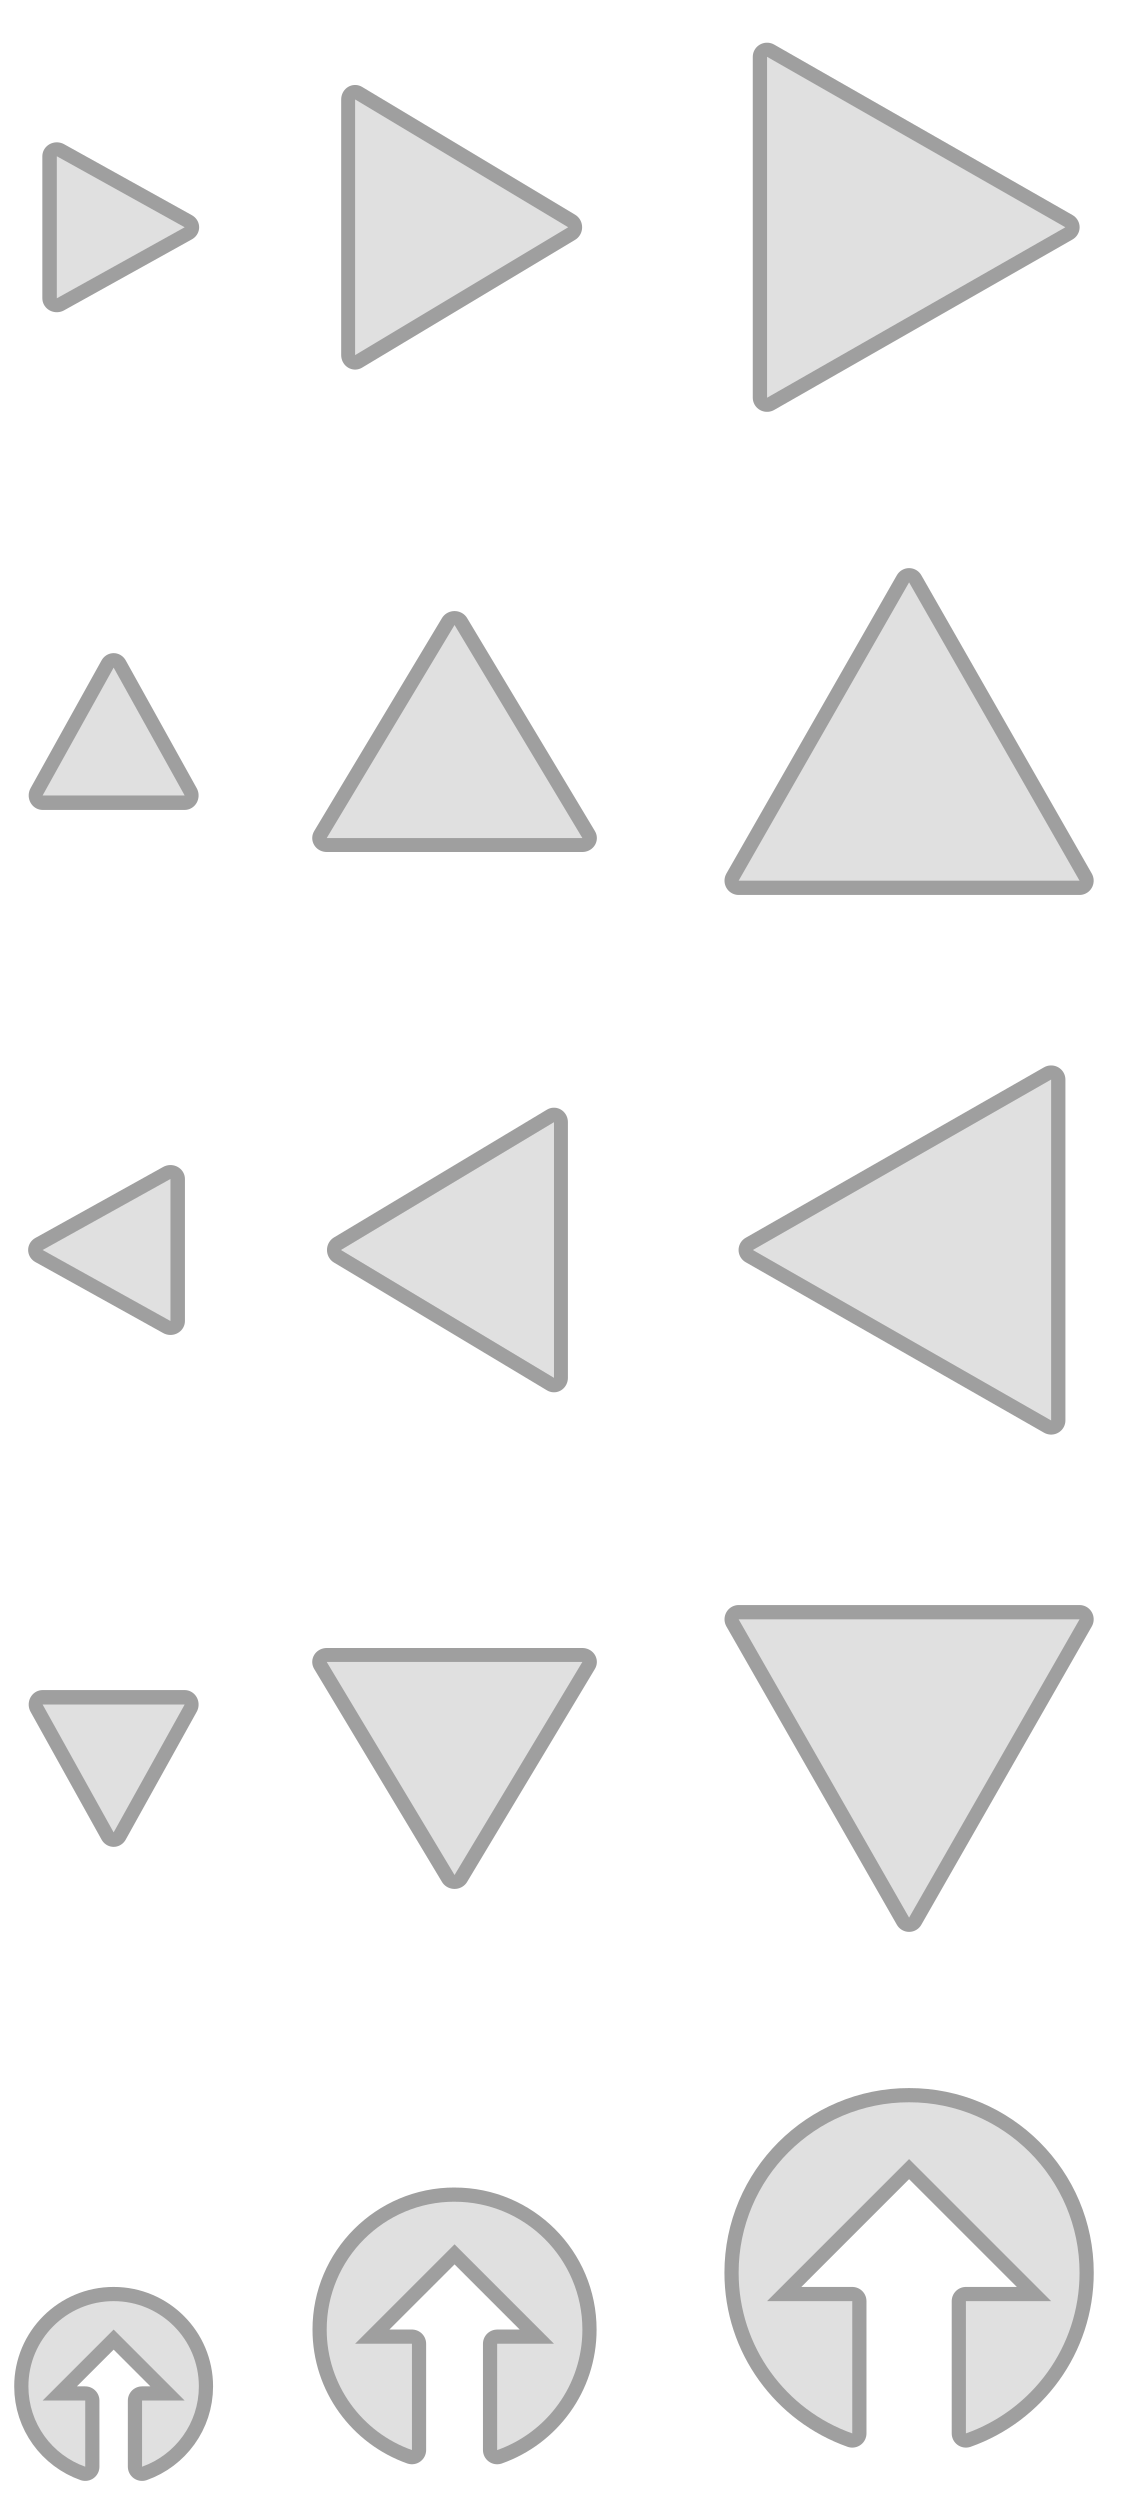
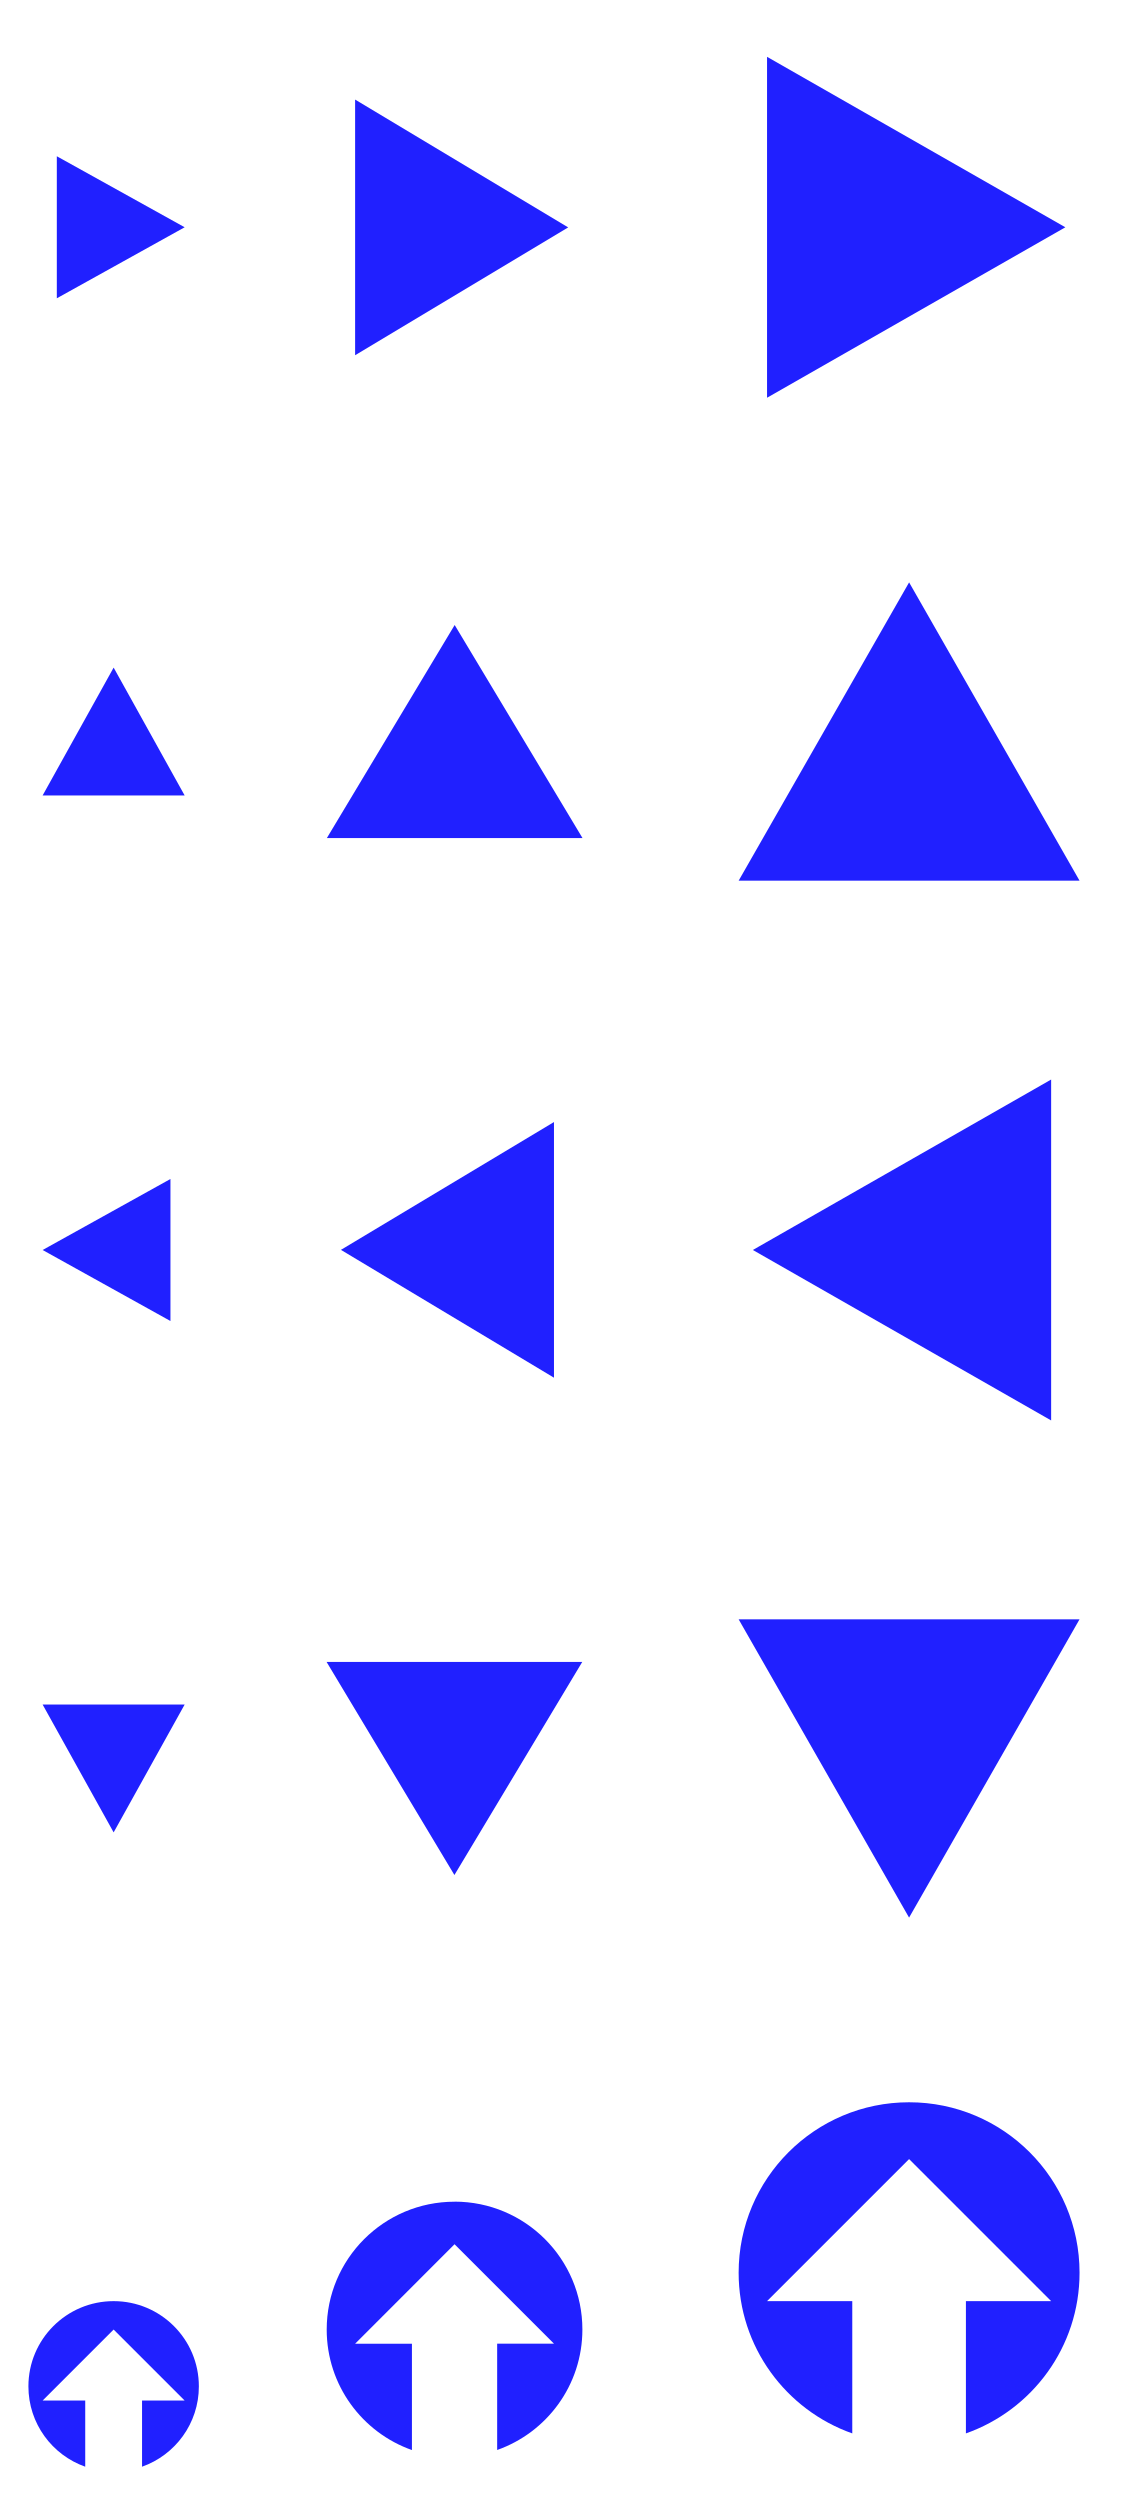
- <svg xmlns="http://www.w3.org/2000/svg" version="1.0" width="80" height="176" id="svg7229">
-   <defs id="defs7231" />
-   <g transform="translate(52,328)" id="16-16-go-home">
-     <rect width="16" height="16" x="-52" y="-168" id="rect3103" style="opacity:0.375;fill:none;stroke:none" />
-     <path d="m -44,-166 c -3.314,0 -6,2.686 -6,6 0,2.613 1.669,4.833 4,5.656 l 0,-4.656 -3,0 5,-5 5,5 -3,0 0,4.656 c 2.331,-0.823 4,-3.043 4,-5.656 0,-3.314 -2.686,-6 -6,-6 z" id="path4042" style="opacity:0.375;fill:none;stroke:#000000;stroke-width:2;stroke-linejoin:round;stroke-miterlimit:4;stroke-opacity:1;stroke-dasharray:none" />
-     <path d="m -44,-166 c -3.314,0 -6,2.686 -6,6 0,2.613 1.669,4.833 4,5.656 l 0,-4.656 -3,0 5,-5 5,5 -3,0 0,4.656 c 2.331,-0.823 4,-3.043 4,-5.656 0,-3.314 -2.686,-6 -6,-6 z" id="rect4032" style="fill:#e0e0e0;fill-opacity:1;stroke:none" />
+ <svg xmlns="http://www.w3.org/2000/svg" id="svg7229" height="176" width="80" version="1.0">
+   <defs id="defs3615">
+     <style id="current-color-scheme" type="text/css">.ColorScheme-Text {
+         color:#0000FF;
+       }
+       .ColorScheme-Background{
+         color:#E9E8E8;
+       }
+       .ColorScheme-ViewText {
+         color:#31363b;
+       }
+       .ColorScheme-ViewBackground{
+         color:#ffffff;
+       }
+       .ColorScheme-ViewHover {
+         color:#000000;
+       }
+       .ColorScheme-ViewFocus{
+         color:#5a5a5a;
+       }
+       .ColorScheme-ButtonText {
+         color:#31363b;
+       }
+       .ColorScheme-ButtonBackground{
+         color:#E9E8E8;
+       }
+       .ColorScheme-ButtonHover {
+         color:#1489ff;
+       }
+       .ColorScheme-ButtonFocus{
+         color:#2B74C7;
+       }</style>
+   </defs>
+   <g id="16-16-go-home" transform="translate(52,328)">
+     <rect id="rect3103" style="opacity:.375;fill:none" height="16" width="16" y="-168" x="-52" />
+     <path id="rect4032" style="fill:currentColor;opacity:.875" class="ColorScheme-Text" d="m-44-166c-3.314 0-6 2.686-6 6 0 2.613 1.669 4.833 4 5.656v-4.656h-3l5-5 5 5h-3v4.656c2.331-.823 4-3.043 4-5.656 0-3.314-2.686-6-6-6z" />
  </g>
-   <g transform="matrix(1.5,0,0,1.5,98,404)" id="24-24-go-home">
-     <rect width="16" height="16" x="-52" y="-168" id="rect4051" style="opacity:0.375;fill:none;stroke:none" />
-     <path d="m -44,-166 c -3.314,0 -6,2.686 -6,6 0,2.613 1.669,4.833 4,5.656 l 0,-4.99 -2.667,0 L -44,-164 l 4.667,4.667 -2.667,0 0,4.99 c 2.331,-0.823 4,-3.043 4,-5.656 0,-3.314 -2.686,-6 -6,-6 z" id="path4065" style="opacity:0.375;fill:none;stroke:#000000;stroke-width:1.333;stroke-linejoin:round;stroke-miterlimit:4;stroke-opacity:1;stroke-dasharray:none" />
-     <path d="m -44,-166 c -3.314,0 -6,2.686 -6,6 0,2.613 1.669,4.833 4,5.656 l 0,-4.99 -2.667,0 L -44,-164 l 4.667,4.667 -2.667,0 0,4.99 c 2.331,-0.823 4,-3.043 4,-5.656 0,-3.314 -2.686,-6 -6,-6 z" id="path4055" style="fill:#e0e0e0;fill-opacity:1;stroke:none" />
+   <g id="24-24-go-home" transform="matrix(1.5,0,0,1.5,98,404)">
+     <rect id="rect4051" style="opacity:.375;fill:none" height="16" width="16" y="-168" x="-52" />
+     <path id="path4055" style="fill:currentColor;opacity:.875" class="ColorScheme-Text" d="m-44-166c-3.314 0-6 2.686-6 6 0 2.613 1.669 4.833 4 5.656v-4.99h-2.667l4.667-4.67 4.667 4.667h-2.667v4.99c2.331-.823 4-3.043 4-5.656 0-3.314-2.686-6-6-6z" />
  </g>
-   <g transform="matrix(2,0,0,2,152,480)" id="go-home">
-     <rect width="16" height="16" x="-52" y="-168" id="rect4059" style="opacity:0.375;fill:none;stroke:none" />
-     <path d="m -44,-166 c -3.314,0 -6,2.686 -6,6 0,2.613 1.669,4.833 4,5.656 l 0,-4.656 -3,0 5,-5 5,5 -3,0 0,4.656 c 2.331,-0.823 4,-3.043 4,-5.656 0,-3.314 -2.686,-6 -6,-6 z" id="path4061" style="opacity:0.375;fill:none;stroke:#000000;stroke-width:1;stroke-linejoin:round;stroke-miterlimit:4;stroke-opacity:1;stroke-dasharray:none" />
-     <path d="m -44,-166 c -3.314,0 -6,2.686 -6,6 0,2.613 1.669,4.833 4,5.656 l 0,-4.656 -3,0 5,-5 5,5 -3,0 0,4.656 c 2.331,-0.823 4,-3.043 4,-5.656 0,-3.314 -2.686,-6 -6,-6 z" id="path4063" style="fill:#e0e0e0;fill-opacity:1;stroke:none" />
+   <g id="go-home" transform="matrix(2,0,0,2,152,480)">
+     <rect id="rect4059" style="opacity:.375;fill:none" height="16" width="16" y="-168" x="-52" />
+     <path id="path4063" style="fill:currentColor;opacity:.875" class="ColorScheme-Text" d="m-44-166c-3.314 0-6 2.686-6 6 0 2.613 1.669 4.833 4 5.656v-4.656h-3l5-5 5 5h-3v4.656c2.331-.823 4-3.043 4-5.656 0-3.314-2.686-6-6-6z" />
  </g>
-   <g transform="translate(52,320)" id="16-16-go-next">
-     <rect width="16" height="16" x="-52" y="-312" id="rect3895" style="opacity:0.375;fill:none;stroke:none" />
-     <path d="m -38,-304 -9,5.196 0,-10.392 z" transform="matrix(1,0,0,0.9622504,-1,-11.47586)" id="path3907" style="opacity:0.375;fill:none;stroke:#000000;stroke-width:2.039;stroke-linejoin:round;stroke-miterlimit:4;stroke-opacity:1;stroke-dasharray:none" />
-     <path d="m -38,-304 -9,5.196 0,-10.392 z" transform="matrix(1,0,0,0.9622504,-1,-11.47586)" id="path3901" style="fill:#e0e0e0;fill-opacity:1;fill-rule:nonzero;stroke:none" />
+   <g id="16-16-go-next" transform="translate(52,320)">
+     <rect id="rect3895" style="opacity:.375;fill:none" height="16" width="16" y="-312" x="-52" />
+     <path id="path3901" style="fill:currentColor;opacity:.875" transform="matrix(1 0 0 .96225 -1 -11.476)" class="ColorScheme-Text" d="m-38-304-9 5.196v-10.392z" />
  </g>
-   <g transform="translate(52,320)" id="24-24-go-next">
-     <rect width="24" height="24" x="-32" y="-316" id="rect3897" style="opacity:0.375;fill:none;stroke:none" />
-     <path d="m -10,-304 -15,8.66 0,-17.32 z" transform="matrix(1,0,0,1.03923,-2,11.92607)" id="path3913" style="opacity:0.375;fill:none;stroke:#000000;stroke-width:1.962;stroke-linejoin:round;stroke-miterlimit:4;stroke-opacity:1;stroke-dasharray:none" />
-     <path d="m -10,-304 -15,8.66 0,-17.32 z" transform="matrix(1,0,0,1.03923,-2,11.92607)" id="path3903" style="fill:#e0e0e0;fill-opacity:1;fill-rule:nonzero;stroke:none" />
+   <g id="24-24-go-next" transform="translate(52,320)">
+     <rect id="rect3897" style="opacity:.375;fill:none" height="24" width="24" y="-316" x="-32" />
+     <path id="path3903" style="fill:currentColor;opacity:.875" transform="matrix(1 0 0 1.0392 -2 11.926)" class="ColorScheme-Text" d="m-10-304-15 8.66v-17.32z" />
  </g>
-   <g transform="translate(52,320)" id="go-next">
-     <rect width="32" height="32" x="-4" y="-320" id="rect3899" style="opacity:0.375;fill:none;stroke:none" />
-     <path d="m 26,-304 -21,12.124 0,-24.249 z" transform="matrix(1,0,0,0.9897433,-3,-3.118031)" id="path3917" style="opacity:0.375;fill:none;stroke:#000000;stroke-width:2.01;stroke-linejoin:round;stroke-miterlimit:4;stroke-opacity:1;stroke-dasharray:none" />
-     <path d="m 26,-304 -21,12.124 0,-24.249 z" transform="matrix(1,0,0,0.9897433,-3,-3.118031)" id="path3905" style="fill:#e0e0e0;fill-opacity:1;fill-rule:nonzero;stroke:none" />
+   <g id="go-next" transform="translate(52,320)">
+     <rect id="rect3899" style="opacity:.375;fill:none" height="32" width="32" y="-320" x="-4" />
+     <path id="path3905" style="fill:currentColor;opacity:.875" transform="matrix(1 0 0 .98974 -3 -3.118)" class="ColorScheme-Text" d="m26-304-21 12.124v-24.249z" />
  </g>
-   <g transform="matrix(0,-1,1,0,312,8)" id="16-16-go-up">
-     <rect width="16" height="16" x="-52" y="-312" id="rect3936" style="opacity:0.375;fill:none;stroke:none" />
-     <path d="m -38,-304 -9,5.196 0,-10.392 z" transform="matrix(1,0,0,0.9622504,-1,-11.47586)" id="path3938" style="opacity:0.375;fill:none;stroke:#000000;stroke-width:2.039;stroke-linejoin:round;stroke-miterlimit:4;stroke-opacity:1;stroke-dasharray:none" />
-     <path d="m -38,-304 -9,5.196 0,-10.392 z" transform="matrix(1,0,0,0.9622504,-1,-11.47586)" id="path3940" style="fill:#e0e0e0;fill-opacity:1;fill-rule:nonzero;stroke:none" />
+   <g id="16-16-go-up" transform="matrix(0,-1,1,0,312,8)">
+     <rect id="rect3936" style="opacity:.375;fill:none" height="16" width="16" y="-312" x="-52" />
+     <path id="path3940" style="fill:currentColor;opacity:.875" transform="matrix(1 0 0 .96225 -1 -11.476)" class="ColorScheme-Text" d="m-38-304-9 5.196v-10.392z" />
  </g>
-   <g transform="matrix(0,-1,1,0,336,32)" id="24-24-go-up">
-     <rect width="24" height="24" x="-32" y="-316" id="rect3944" style="opacity:0.375;fill:none;stroke:none" />
-     <path d="m -10,-304 -15,8.66 0,-17.32 z" transform="matrix(1,0,0,1.03923,-2,11.92607)" id="path3946" style="opacity:0.375;fill:none;stroke:#000000;stroke-width:1.962;stroke-linejoin:round;stroke-miterlimit:4;stroke-opacity:1;stroke-dasharray:none" />
-     <path d="m -10,-304 -15,8.66 0,-17.32 z" transform="matrix(1,0,0,1.03923,-2,11.92607)" id="path3948" style="fill:#e0e0e0;fill-opacity:1;fill-rule:nonzero;stroke:none" />
+   <g id="24-24-go-up" transform="matrix(0,-1,1,0,336,32)">
+     <rect id="rect3944" style="opacity:.375;fill:none" height="24" width="24" y="-316" x="-32" />
+     <path id="path3948" style="fill:currentColor;opacity:.875" transform="matrix(1 0 0 1.0392 -2 11.926)" class="ColorScheme-Text" d="m-10-304-15 8.66v-17.32z" />
  </g>
-   <g transform="matrix(0,-1,1,0,368,64)" id="go-up">
-     <rect width="32" height="32" x="-4" y="-320" id="rect3952" style="opacity:0.375;fill:none;stroke:none" />
-     <path d="m 26,-304 -21,12.124 0,-24.249 z" transform="matrix(1,0,0,0.9897433,-3,-3.118031)" id="path3954" style="opacity:0.375;fill:none;stroke:#000000;stroke-width:2.01;stroke-linejoin:round;stroke-miterlimit:4;stroke-opacity:1;stroke-dasharray:none" />
-     <path d="m 26,-304 -21,12.124 0,-24.249 z" transform="matrix(1,0,0,0.9897433,-3,-3.118031)" id="path3956" style="fill:#e0e0e0;fill-opacity:1;fill-rule:nonzero;stroke:none" />
+   <g id="go-up" transform="matrix(0,-1,1,0,368,64)">
+     <rect id="rect3952" style="opacity:.375;fill:none" height="32" width="32" y="-320" x="-4" />
+     <path id="path3956" style="fill:currentColor;opacity:.875" transform="matrix(1 0 0 .98974 -3 -3.118)" class="ColorScheme-Text" d="m26-304-21 12.124v-24.249z" />
  </g>
-   <g transform="matrix(-1,0,0,-1,-36,-216)" id="16-16-go-previous">
-     <rect width="16" height="16" x="-52" y="-312" id="rect3960" style="opacity:0.375;fill:none;stroke:none" />
-     <path d="m -38,-304 -9,5.196 0,-10.392 z" transform="matrix(1,0,0,0.9622504,-1,-11.47586)" id="path3962" style="opacity:0.375;fill:none;stroke:#000000;stroke-width:2.039;stroke-linejoin:round;stroke-miterlimit:4;stroke-opacity:1;stroke-dasharray:none" />
-     <path d="m -38,-304 -9,5.196 0,-10.392 z" transform="matrix(1,0,0,0.9622504,-1,-11.47586)" id="path3964" style="fill:#e0e0e0;fill-opacity:1;fill-rule:nonzero;stroke:none" />
+   <g id="16-16-go-previous" transform="matrix(-1,0,0,-1,-36,-216)">
+     <rect id="rect3960" style="opacity:.375;fill:none" height="16" width="16" y="-312" x="-52" />
+     <path id="path3964" style="fill:currentColor;opacity:.875" transform="matrix(1 0 0 .96225 -1 -11.476)" class="ColorScheme-Text" d="m-38-304-9 5.196v-10.392z" />
  </g>
-   <g transform="matrix(-1,0,0,-1,12,-216)" id="24-24-go-previous">
-     <rect width="24" height="24" x="-32" y="-316" id="rect3968" style="opacity:0.375;fill:none;stroke:none" />
-     <path d="m -10,-304 -15,8.66 0,-17.32 z" transform="matrix(1,0,0,1.03923,-2,11.92607)" id="path3970" style="opacity:0.375;fill:none;stroke:#000000;stroke-width:1.962;stroke-linejoin:round;stroke-miterlimit:4;stroke-opacity:1;stroke-dasharray:none" />
-     <path d="m -10,-304 -15,8.66 0,-17.32 z" transform="matrix(1,0,0,1.03923,-2,11.92607)" id="path3972" style="fill:#e0e0e0;fill-opacity:1;fill-rule:nonzero;stroke:none" />
+   <g id="24-24-go-previous" transform="matrix(-1,0,0,-1,12,-216)">
+     <rect id="rect3968" style="opacity:.375;fill:none" height="24" width="24" y="-316" x="-32" />
+     <path id="path3972" style="fill:currentColor;opacity:.875" transform="matrix(1 0 0 1.0392 -2 11.926)" class="ColorScheme-Text" d="m-10-304-15 8.66v-17.32z" />
  </g>
-   <g transform="matrix(-1,0,0,-1,76,-216)" id="go-previous">
-     <rect width="32" height="32" x="-4" y="-320" id="rect3976" style="opacity:0.375;fill:none;stroke:none" />
-     <path d="m 26,-304 -21,12.124 0,-24.249 z" transform="matrix(1,0,0,0.9897433,-3,-3.118031)" id="path3978" style="opacity:0.375;fill:none;stroke:#000000;stroke-width:2.01;stroke-linejoin:round;stroke-miterlimit:4;stroke-opacity:1;stroke-dasharray:none" />
-     <path d="m 26,-304 -21,12.124 0,-24.249 z" transform="matrix(1,0,0,0.9897433,-3,-3.118031)" id="path3980" style="fill:#e0e0e0;fill-opacity:1;fill-rule:nonzero;stroke:none" />
+   <g id="go-previous" transform="matrix(-1,0,0,-1,76,-216)">
+     <rect id="rect3976" style="opacity:.375;fill:none" height="32" width="32" y="-320" x="-4" />
+     <path id="path3980" style="fill:currentColor;opacity:.875" transform="matrix(1 0 0 .98974 -3 -3.118)" class="ColorScheme-Text" d="m26-304-21 12.124v-24.249z" />
  </g>
-   <g transform="matrix(0,1,-1,0,-296,168)" id="16-16-go-down">
-     <rect width="16" height="16" x="-52" y="-312" id="rect3984" style="opacity:0.375;fill:none;stroke:none" />
-     <path d="m -38,-304 -9,5.196 0,-10.392 z" transform="matrix(1,0,0,0.9622504,-1,-11.47586)" id="path3986" style="opacity:0.375;fill:none;stroke:#000000;stroke-width:2.039;stroke-linejoin:round;stroke-miterlimit:4;stroke-opacity:1;stroke-dasharray:none" />
-     <path d="m -38,-304 -9,5.196 0,-10.392 z" transform="matrix(1,0,0,0.9622504,-1,-11.47586)" id="path3988" style="fill:#e0e0e0;fill-opacity:1;fill-rule:nonzero;stroke:none" />
+   <g id="16-16-go-down" transform="matrix(0,1,-1,0,-296,168)">
+     <rect id="rect3984" style="opacity:.375;fill:none" height="16" width="16" y="-312" x="-52" />
+     <path id="path3988" style="fill:currentColor;opacity:.875" transform="matrix(1 0 0 .96225 -1 -11.476)" class="ColorScheme-Text" d="m-38-304-9 5.196v-10.392z" />
  </g>
-   <g transform="matrix(0,1,-1,0,-272,144)" id="24-24-go-down">
-     <rect width="24" height="24" x="-32" y="-316" id="rect3992" style="opacity:0.375;fill:none;stroke:none" />
-     <path d="m -10,-304 -15,8.66 0,-17.32 z" transform="matrix(1,0,0,1.03923,-2,11.92607)" id="path3994" style="opacity:0.375;fill:none;stroke:#000000;stroke-width:1.962;stroke-linejoin:round;stroke-miterlimit:4;stroke-opacity:1;stroke-dasharray:none" />
-     <path d="m -10,-304 -15,8.66 0,-17.32 z" transform="matrix(1,0,0,1.03923,-2,11.92607)" id="path3996" style="fill:#e0e0e0;fill-opacity:1;fill-rule:nonzero;stroke:none" />
+   <g id="24-24-go-down" transform="matrix(0,1,-1,0,-272,144)">
+     <rect id="rect3992" style="opacity:.375;fill:none" height="24" width="24" y="-316" x="-32" />
+     <path id="path3996" style="fill:currentColor;opacity:.875" transform="matrix(1 0 0 1.0392 -2 11.926)" class="ColorScheme-Text" d="m-10-304-15 8.66v-17.32z" />
  </g>
-   <g transform="matrix(0,1,-1,0,-240,112)" id="go-down">
-     <rect width="32" height="32" x="-4" y="-320" id="rect4000" style="opacity:0.375;fill:none;stroke:none" />
-     <path d="m 26,-304 -21,12.124 0,-24.249 z" transform="matrix(1,0,0,0.9897433,-3,-3.118031)" id="path4002" style="opacity:0.375;fill:none;stroke:#000000;stroke-width:2.01;stroke-linejoin:round;stroke-miterlimit:4;stroke-opacity:1;stroke-dasharray:none" />
-     <path d="m 26,-304 -21,12.124 0,-24.249 z" transform="matrix(1,0,0,0.9897433,-3,-3.118031)" id="path4004" style="fill:#e0e0e0;fill-opacity:1;fill-rule:nonzero;stroke:none" />
+   <g id="go-down" transform="matrix(0,1,-1,0,-240,112)">
+     <rect id="rect4000" style="opacity:.375;fill:none" height="32" width="32" y="-320" x="-4" />
+     <path id="path4004" style="fill:currentColor;opacity:.875" transform="matrix(1 0 0 .98974 -3 -3.118)" class="ColorScheme-Text" d="m26-304-21 12.124v-24.249z" />
  </g>
</svg>
